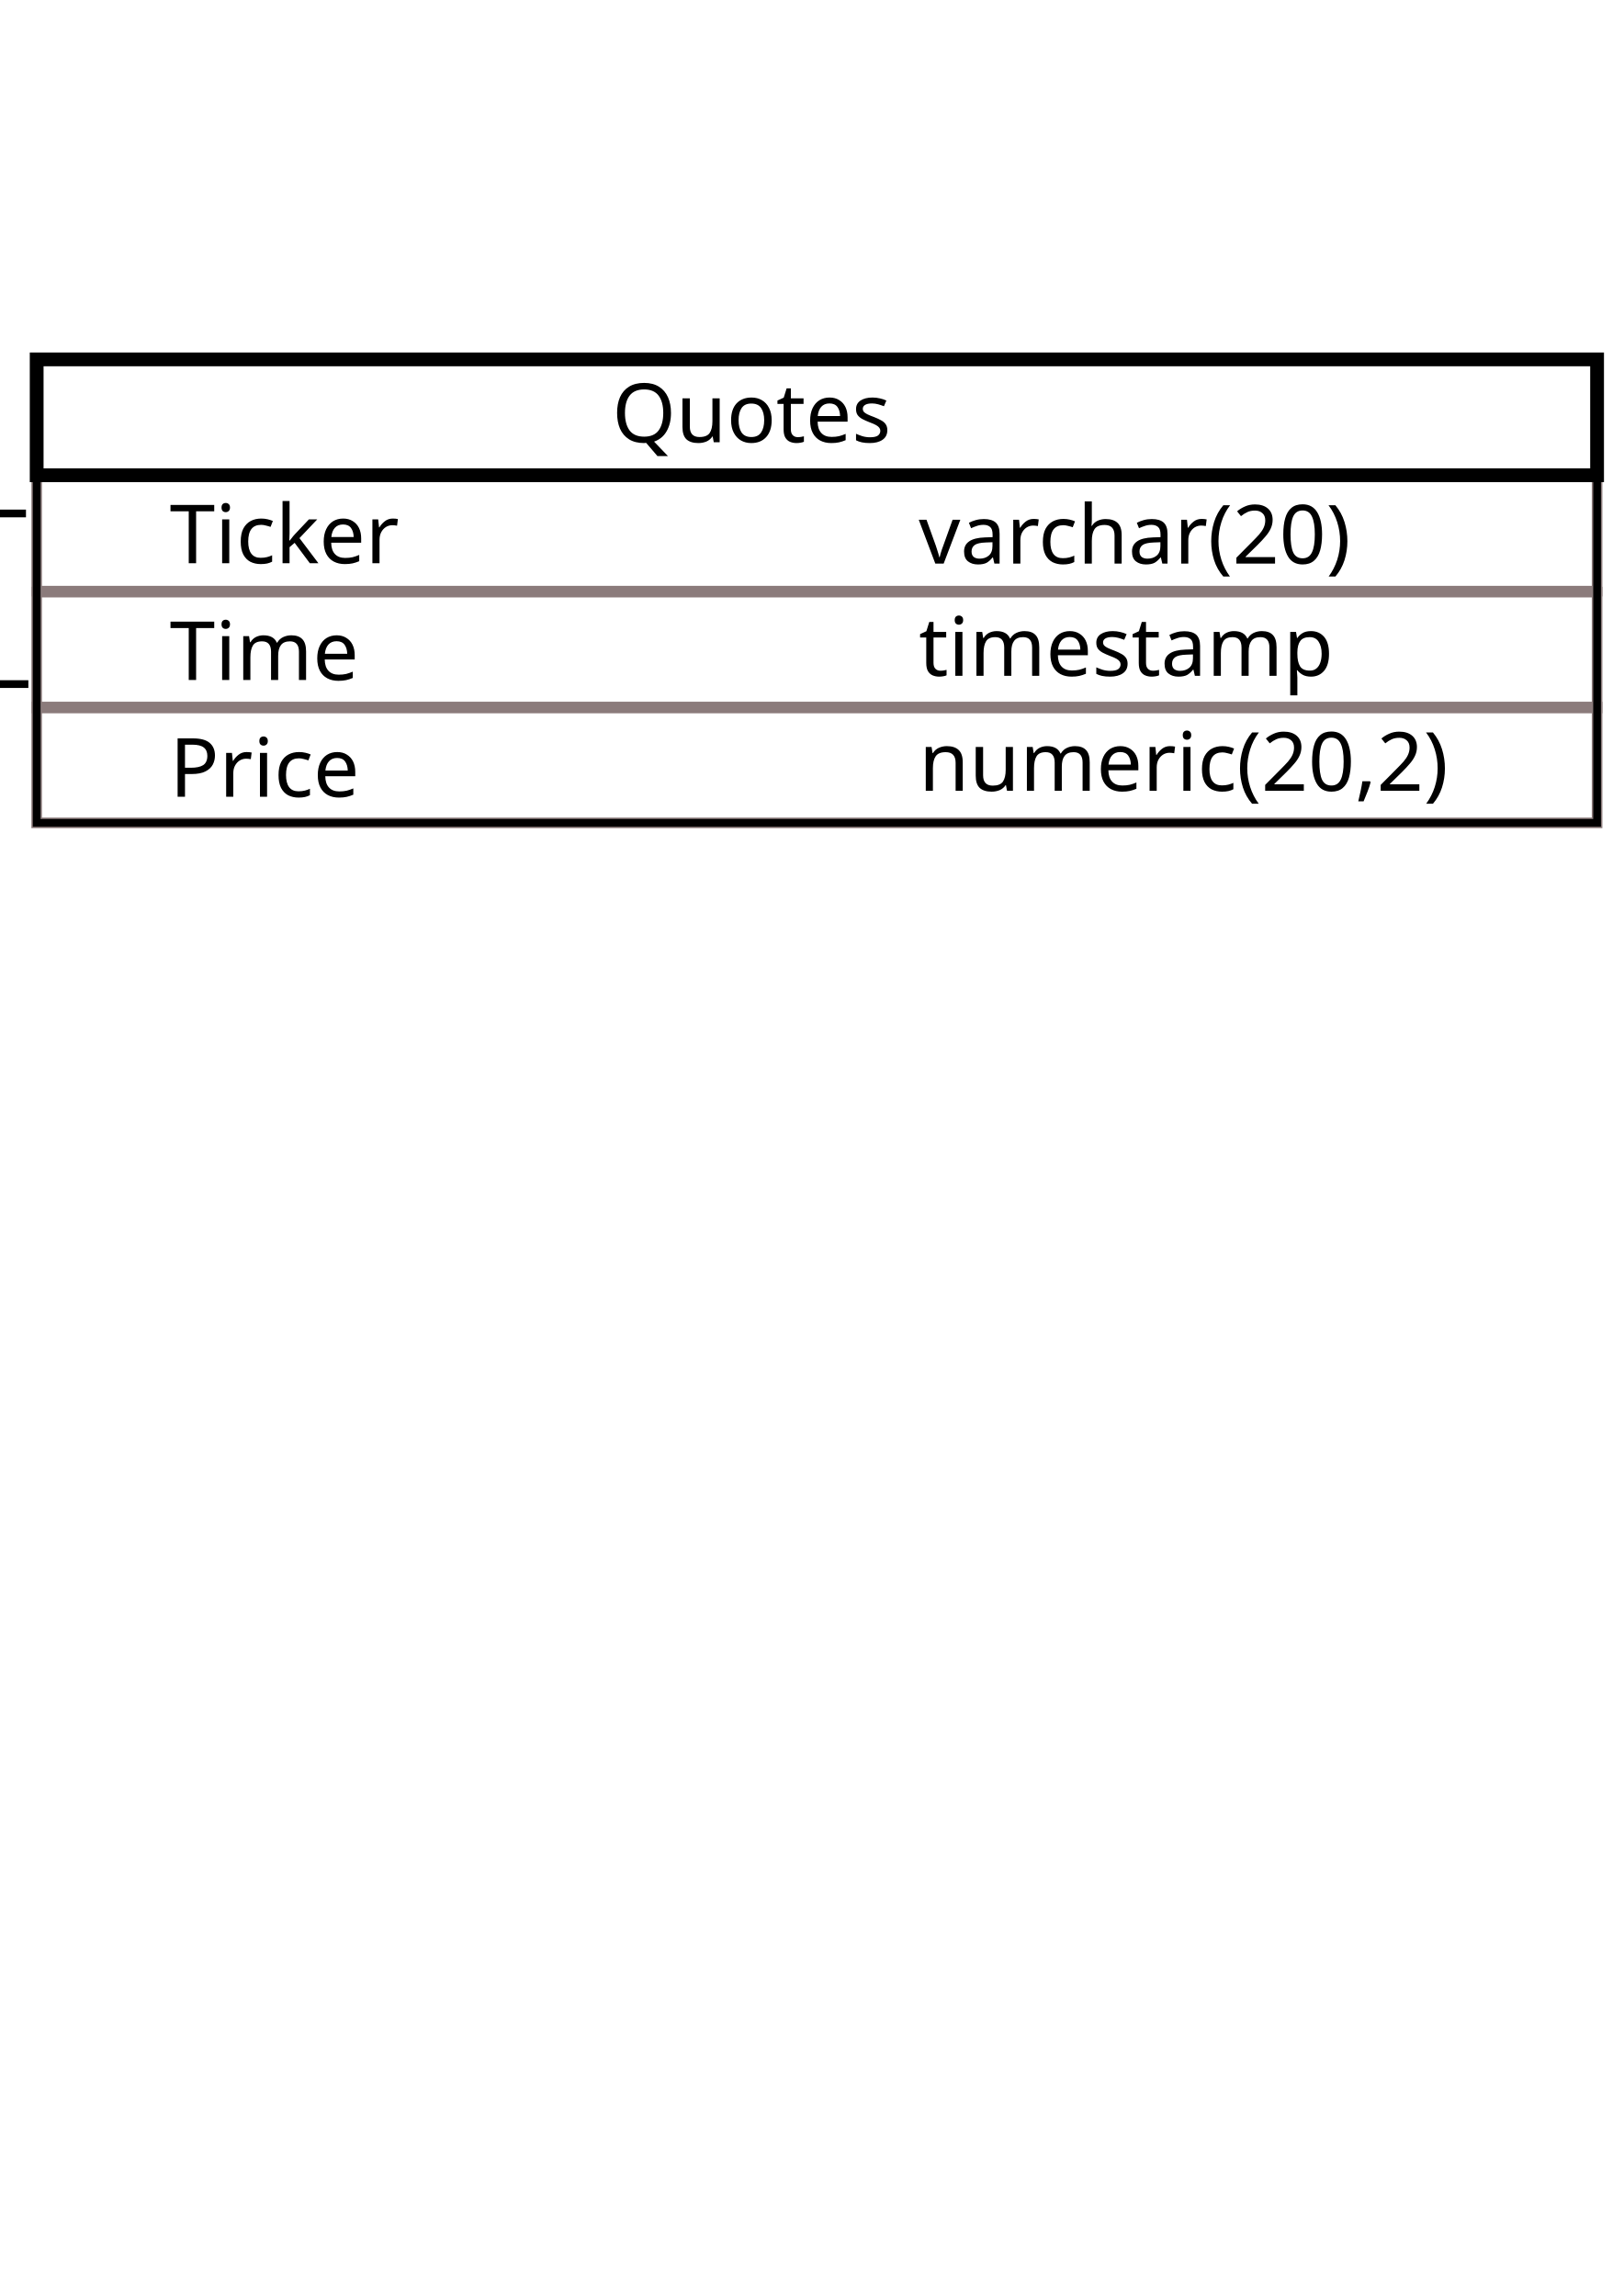
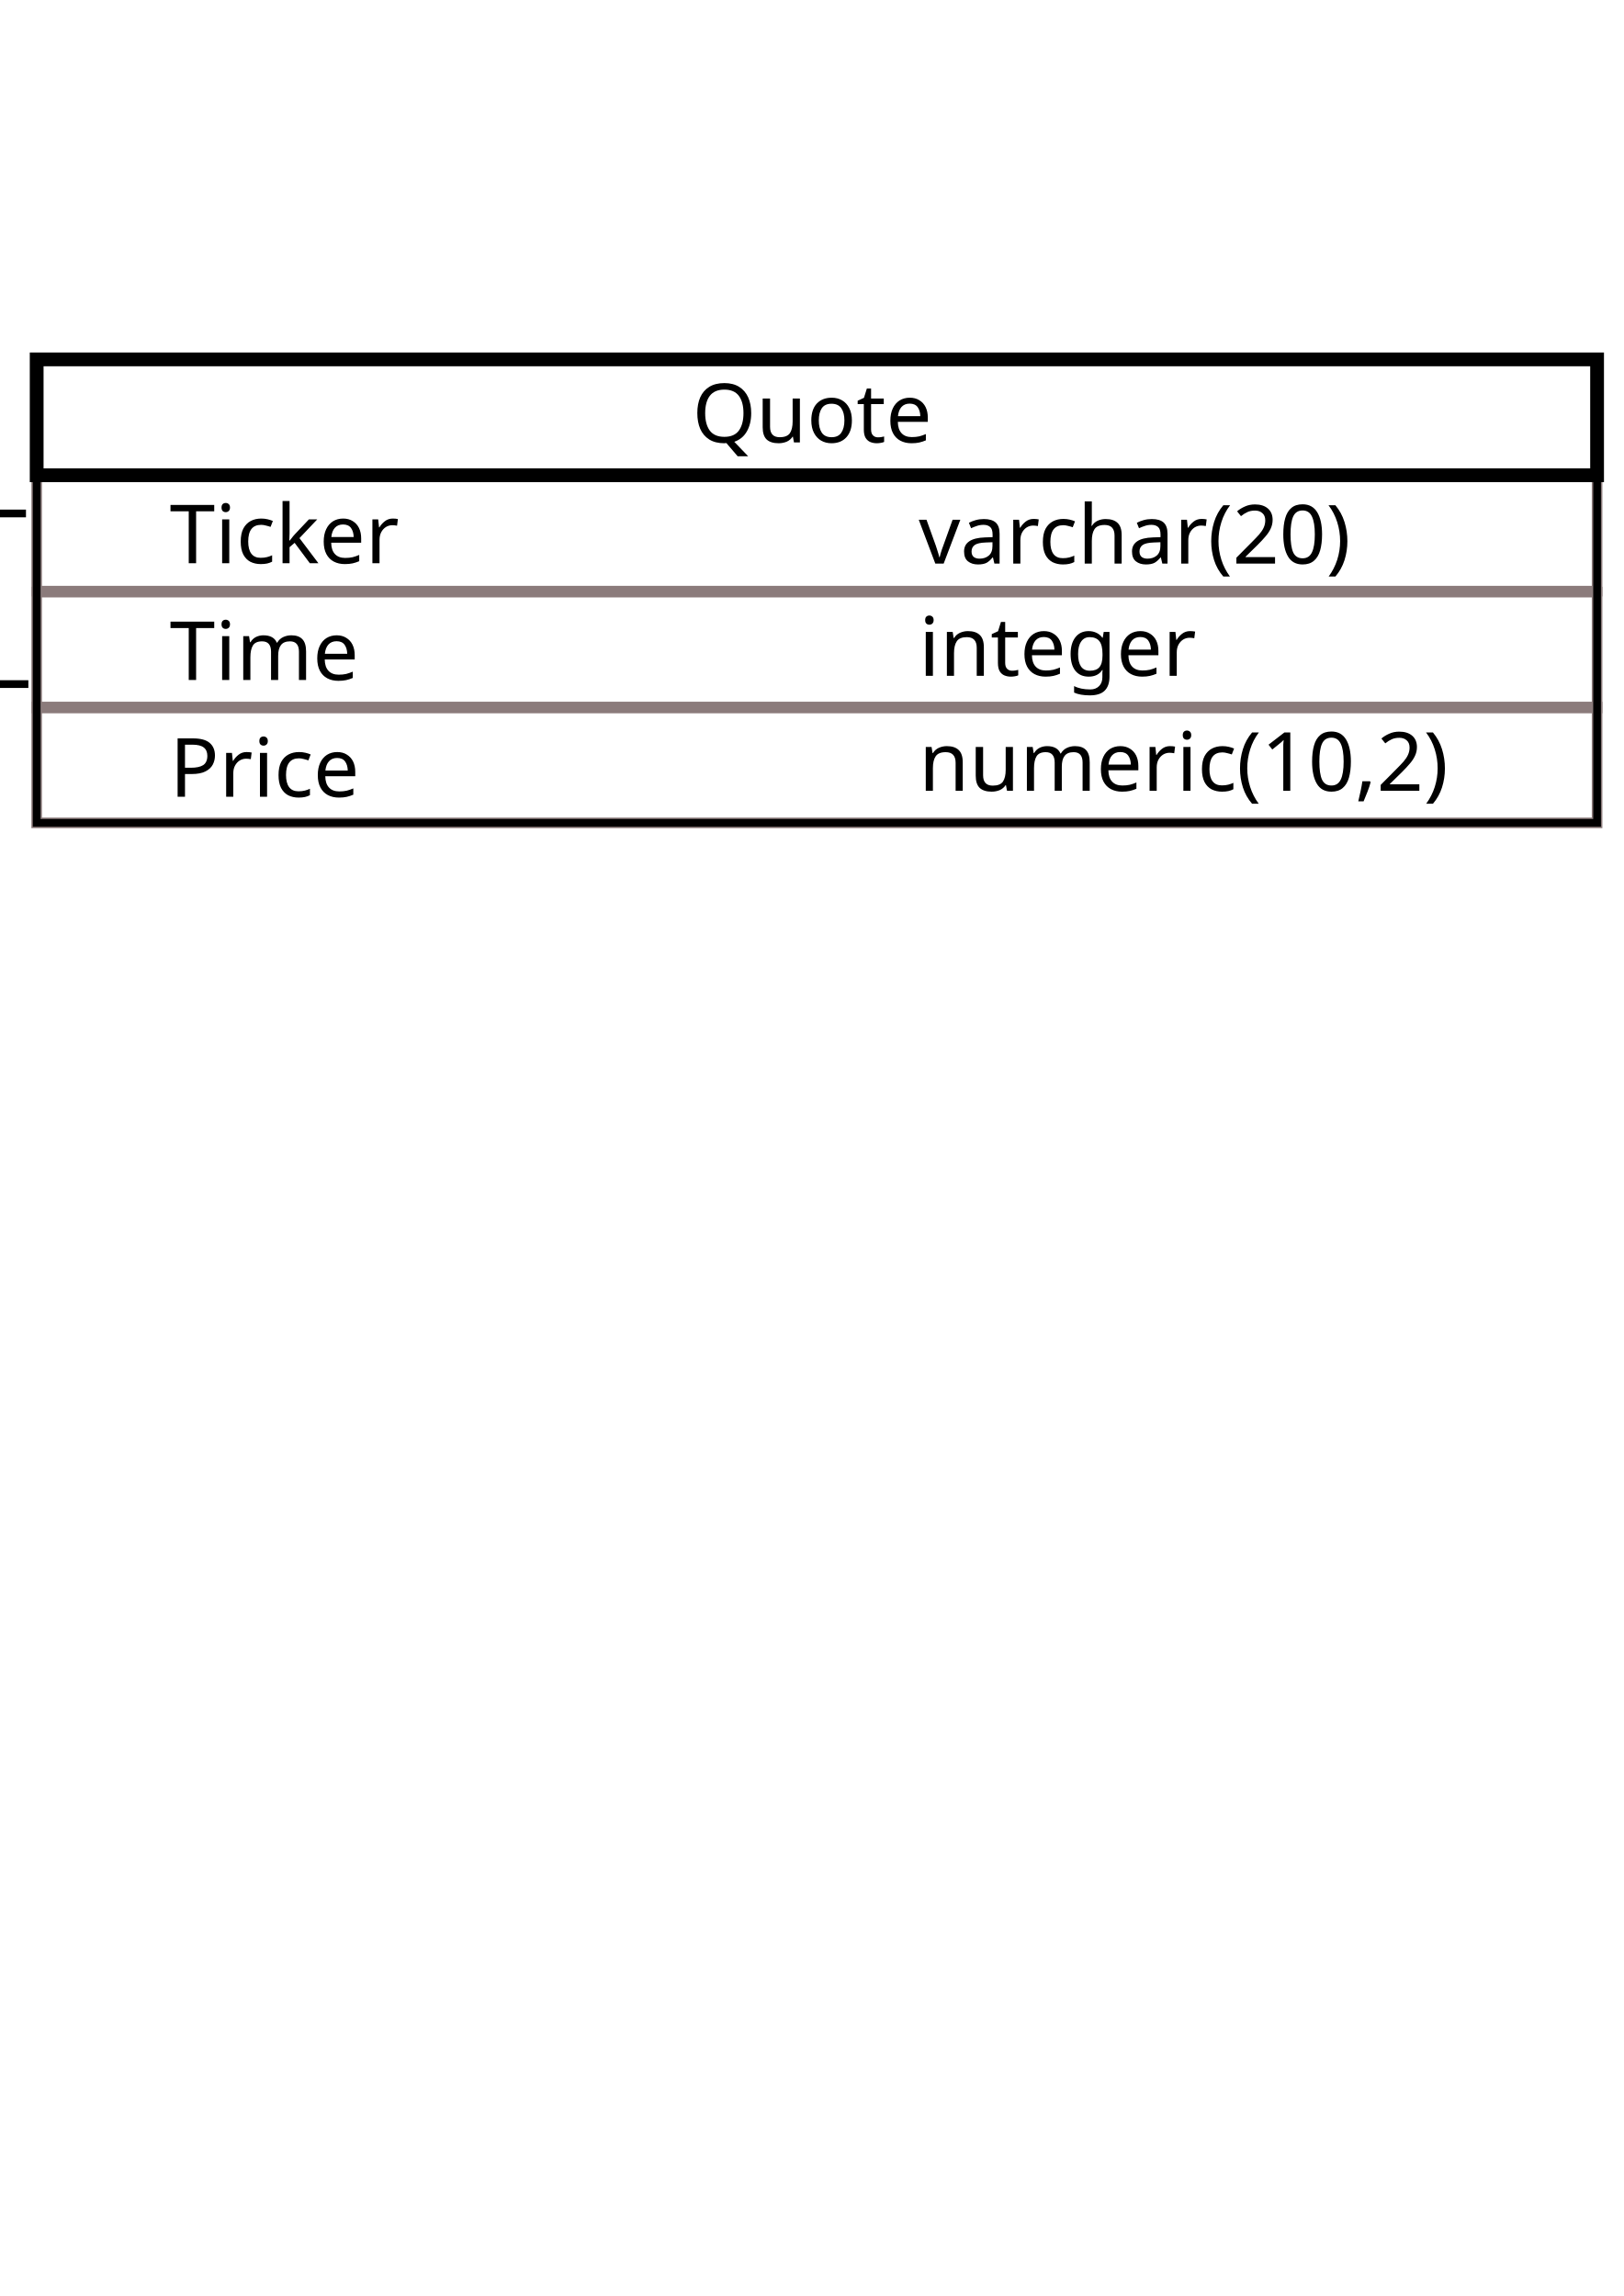
<svg xmlns="http://www.w3.org/2000/svg" width="210mm" height="297mm" viewBox="0 0 210 297" version="1.1" id="svg5">
  <defs id="defs2" />
  <g id="layer1">
    <text xml:space="preserve" style="font-style:normal;font-weight:normal;font-size:10.583px;line-height:1.25;font-family:sans-serif;fill:#000000;fill-opacity:1;stroke:none;stroke-width:0.265" x="21.943" y="72.861" id="text2145">
      <tspan id="tspan2143" style="stroke-width:0.265" x="21.943" y="72.861">Ticker</tspan>
    </text>
    <rect style="fill:none;fill-rule:evenodd;stroke:#8b7b7b;stroke-width:1.37;stroke-miterlimit:4;stroke-dasharray:none;stroke-opacity:1" id="rect3437" width="201.814" height="14.989" x="4.743" y="61.477" />
    <text xml:space="preserve" style="font-style:normal;font-weight:normal;font-size:10.583px;line-height:1.25;font-family:sans-serif;fill:#000000;fill-opacity:1;stroke:none;stroke-width:0.265" x="21.943" y="87.963" id="text2145-5">
      <tspan id="tspan2143-3" style="stroke-width:0.265" x="21.943" y="87.963">Time</tspan>
    </text>
    <rect style="fill:none;fill-rule:evenodd;stroke:#8b7b7b;stroke-width:1.37;stroke-miterlimit:4;stroke-dasharray:none;stroke-opacity:1" id="rect3437-5" width="201.814" height="14.989" x="4.743" y="76.593" />
    <text xml:space="preserve" style="font-style:normal;font-weight:normal;font-size:10.583px;line-height:1.25;font-family:sans-serif;fill:#000000;fill-opacity:1;stroke:none;stroke-width:0.265" x="21.943" y="103.065" id="text2145-3-6">
      <tspan id="tspan2143-6-2" style="stroke-width:0.265" x="21.943" y="103.065">Price</tspan>
    </text>
    <rect style="fill:none;fill-rule:evenodd;stroke:#8b7b7b;stroke-width:1.37;stroke-miterlimit:4;stroke-dasharray:none;stroke-opacity:1" id="rect3437-7-9" width="201.814" height="14.989" x="4.743" y="91.455" />
    <text xml:space="preserve" style="font-style:normal;font-weight:normal;font-size:10.583px;line-height:1.25;font-family:sans-serif;fill:#000000;fill-opacity:1;stroke:none;stroke-width:0.265" x="-276.793" y="149.759" id="text2145-1">
      <tspan id="tspan2143-2" style="stroke-width:0.265" x="-276.793" y="149.759">Ticker</tspan>
    </text>
    <rect style="fill:none;fill-rule:evenodd;stroke:#000000;stroke-width:1;stroke-miterlimit:4;stroke-dasharray:none;stroke-opacity:1" id="rect3437-70" width="106.773" height="15.102" x="-294.252" y="138.262" />
-     <text xml:space="preserve" style="font-style:normal;font-weight:normal;font-size:10.583px;line-height:1.25;font-family:sans-serif;fill:#000000;fill-opacity:1;stroke:none;stroke-width:0.265" x="79.173" y="57.204" id="text2145-1-9">
-       <tspan id="tspan2143-2-3" style="stroke-width:0.265" x="79.173" y="57.204">Quotes</tspan>
+     <text xml:space="preserve" style="font-style:normal;font-weight:normal;font-size:10.583px;line-height:1.25;font-family:sans-serif;fill:#000000;fill-opacity:1;stroke:none;stroke-width:0.265" x="89.548" y="57.228" id="text2145-1-9">
+       <tspan id="tspan2143-2-3" style="stroke-width:0.265" x="89.548" y="57.228">Quote</tspan>
    </text>
    <rect style="fill:none;fill-rule:evenodd;stroke:#000000;stroke-width:1.781;stroke-miterlimit:4;stroke-dasharray:none;stroke-opacity:1" id="rect3437-70-6" width="201.814" height="14.989" x="4.743" y="46.488" />
    <text xml:space="preserve" style="font-style:normal;font-weight:normal;font-size:10.583px;line-height:1.25;font-family:sans-serif;fill:#000000;fill-opacity:1;stroke:none;stroke-width:0.265" x="118.827" y="72.909" id="text2145-0">
      <tspan id="tspan2143-6" style="stroke-width:0.265" x="118.827" y="72.909">varchar(20)</tspan>
    </text>
    <text xml:space="preserve" style="font-style:normal;font-weight:normal;font-size:10.583px;line-height:1.25;font-family:sans-serif;fill:#000000;fill-opacity:1;stroke:none;stroke-width:0.265" x="118.827" y="87.418" id="text2145-0-2">
-       <tspan id="tspan2143-6-6" style="stroke-width:0.265" x="118.827" y="87.418">timestamp</tspan>
+       <tspan id="tspan2143-6-6" style="stroke-width:0.265" x="118.827" y="87.418">integer</tspan>
    </text>
    <text xml:space="preserve" style="font-style:normal;font-weight:normal;font-size:10.583px;line-height:1.25;font-family:sans-serif;fill:#000000;fill-opacity:1;stroke:none;stroke-width:0.265" x="118.827" y="102.296" id="text2145-0-2-1">
-       <tspan id="tspan2143-6-6-8" style="stroke-width:0.265" x="118.827" y="102.296">numeric(20,2)</tspan>
+       <tspan style="stroke-width:0.265" x="118.827" y="102.296" id="tspan5591">numeric(10,2)</tspan>
    </text>
    <path style="fill:none;stroke:#000000;stroke-width:1;stroke-linecap:butt;stroke-linejoin:miter;stroke-opacity:1;stroke-miterlimit:4;stroke-dasharray:none" d="m 4.743,61.477 -5.8e-6,44.967 H 206.558 V 61.477" id="path52812" />
    <path style="fill:none;stroke:#000000;stroke-width:1;stroke-linecap:butt;stroke-linejoin:miter;stroke-miterlimit:4;stroke-dasharray:none;stroke-opacity:1" d="M 3.359,66.419 H -10.048 v 22.071 H 3.668" id="path57738" />
    <text xml:space="preserve" style="font-style:normal;font-weight:normal;font-size:10.583px;line-height:1.25;font-family:sans-serif;text-align:center;text-anchor:middle;fill:#000000;fill-opacity:1;stroke:none;stroke-width:0.265" x="-46.481" y="73.474" id="text2145-7">
      <tspan id="tspan2143-9" style="text-align:center;text-anchor:middle;stroke-width:0.265" x="-46.481" y="73.474">Composite</tspan>
      <tspan style="text-align:center;text-anchor:middle;stroke-width:0.265" x="-46.481" y="86.703" id="tspan62033">primary key</tspan>
    </text>
  </g>
</svg>
